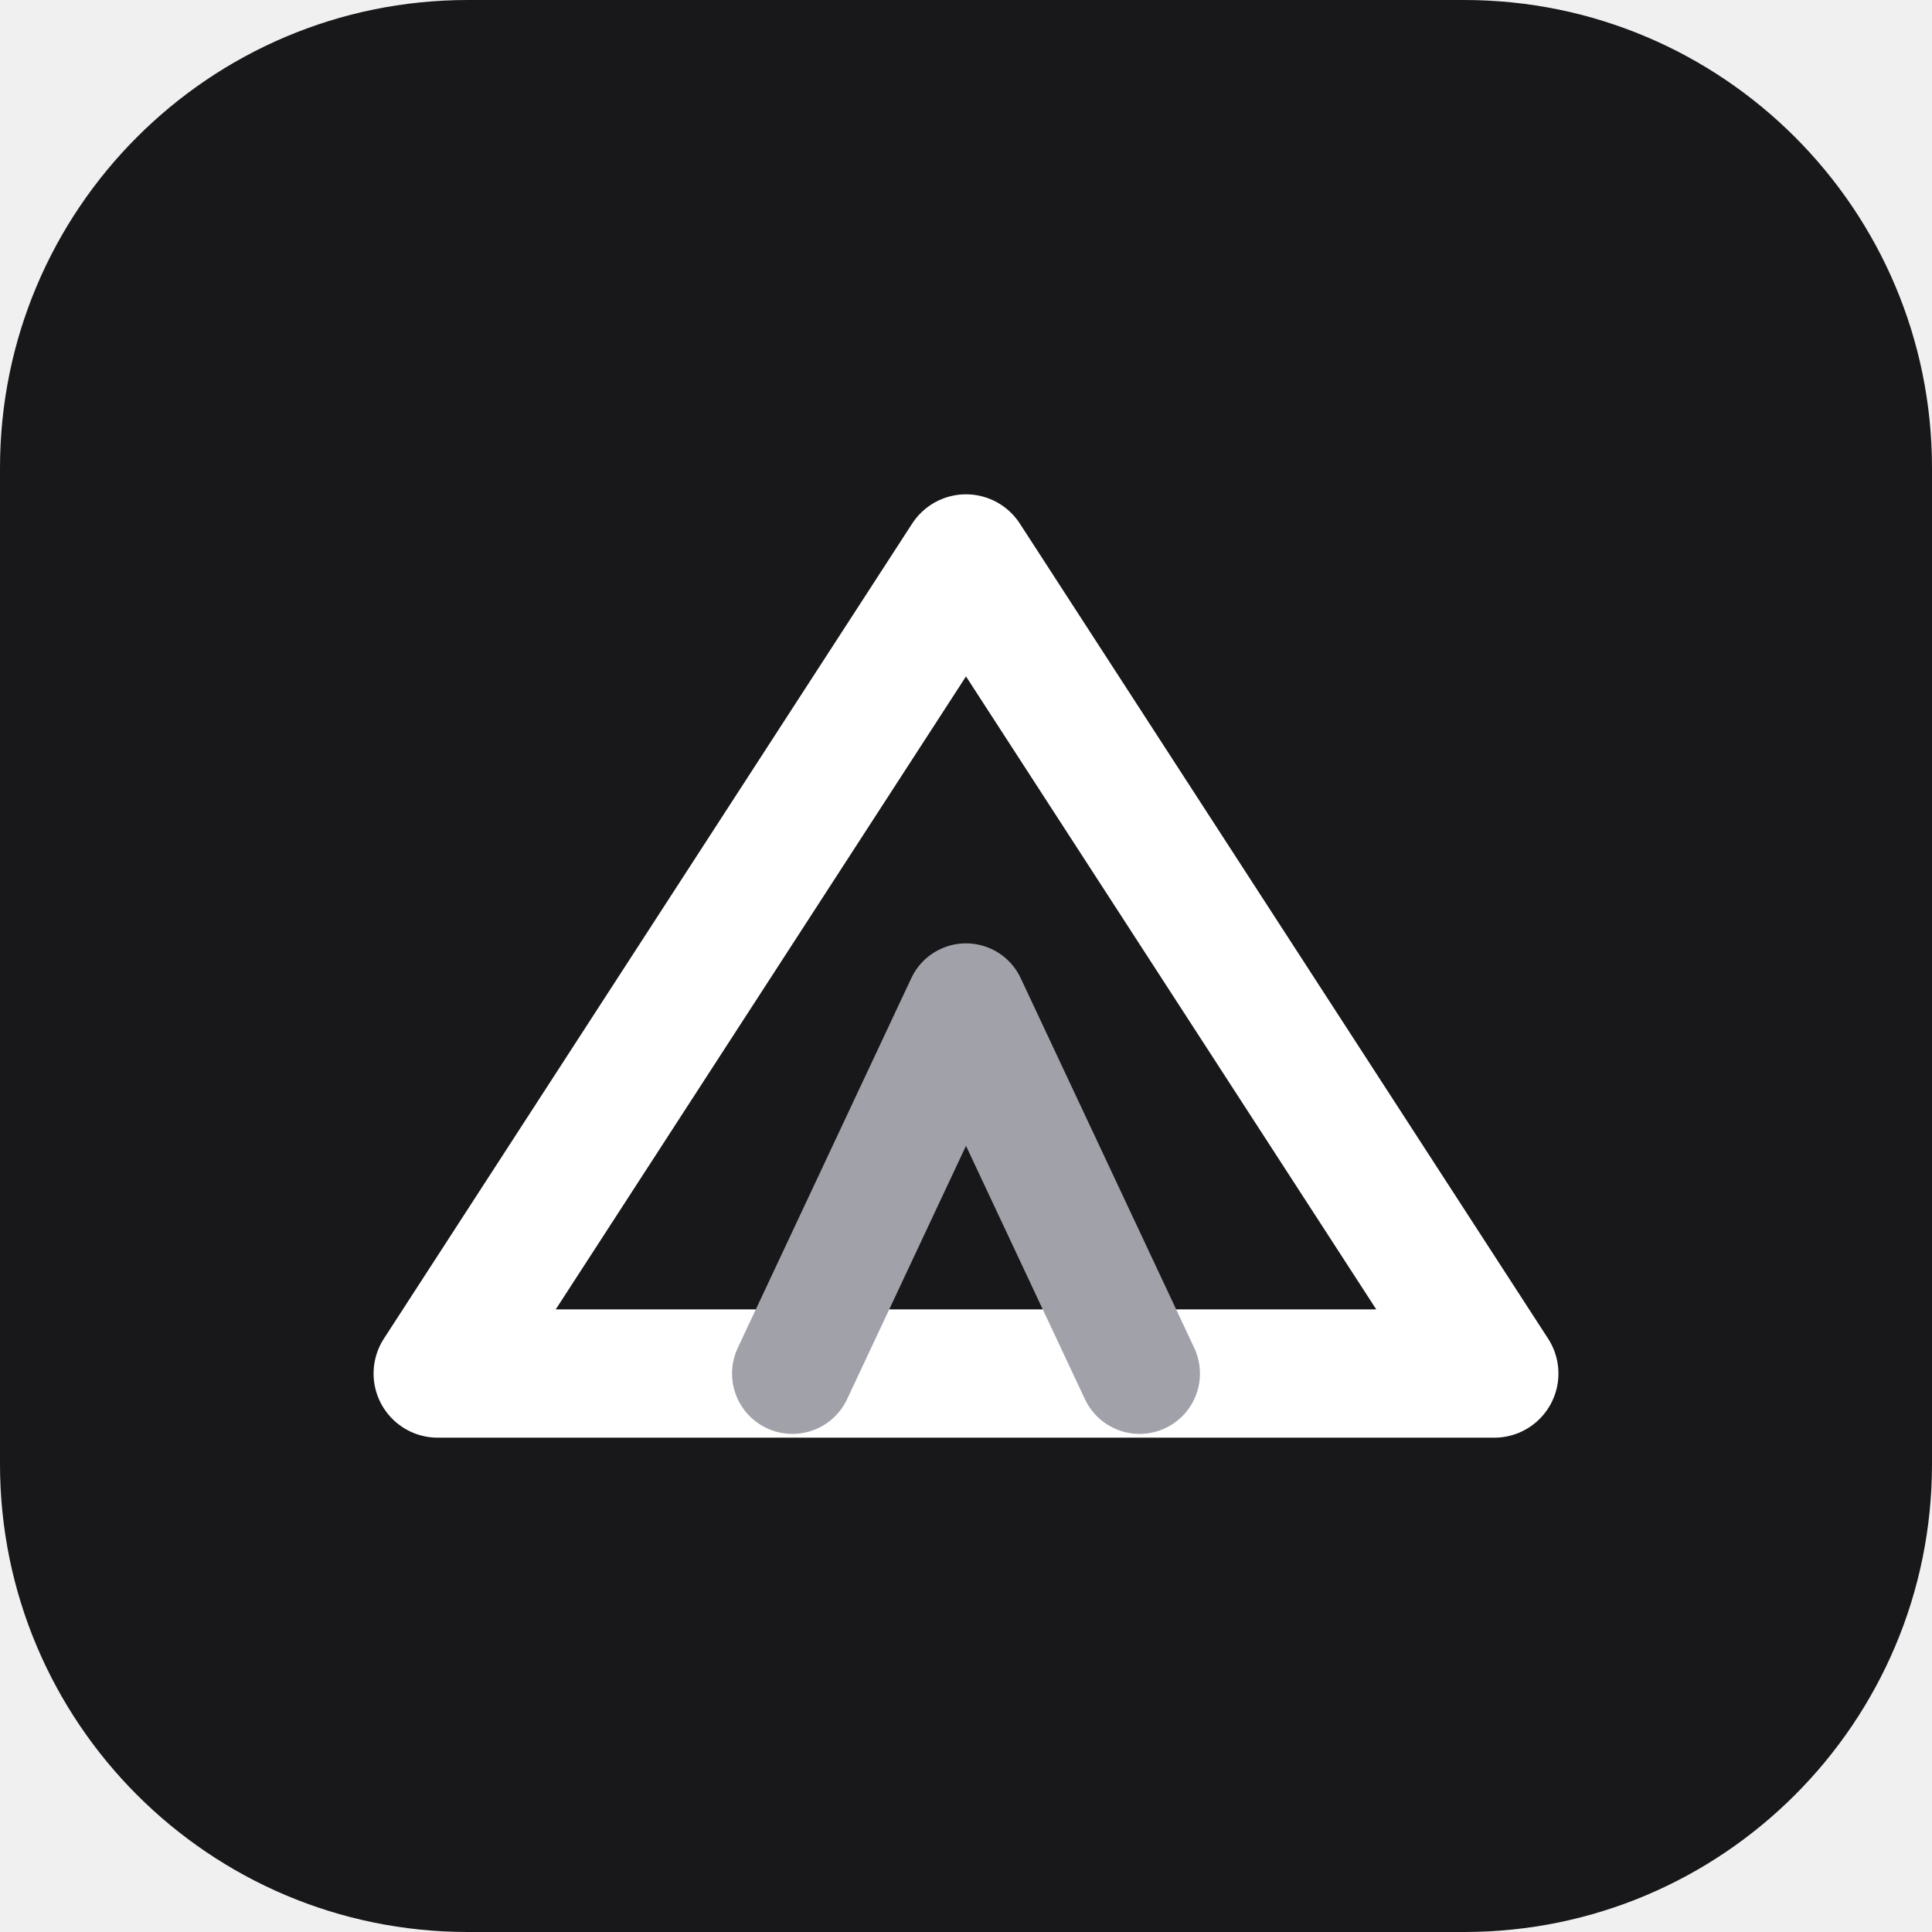
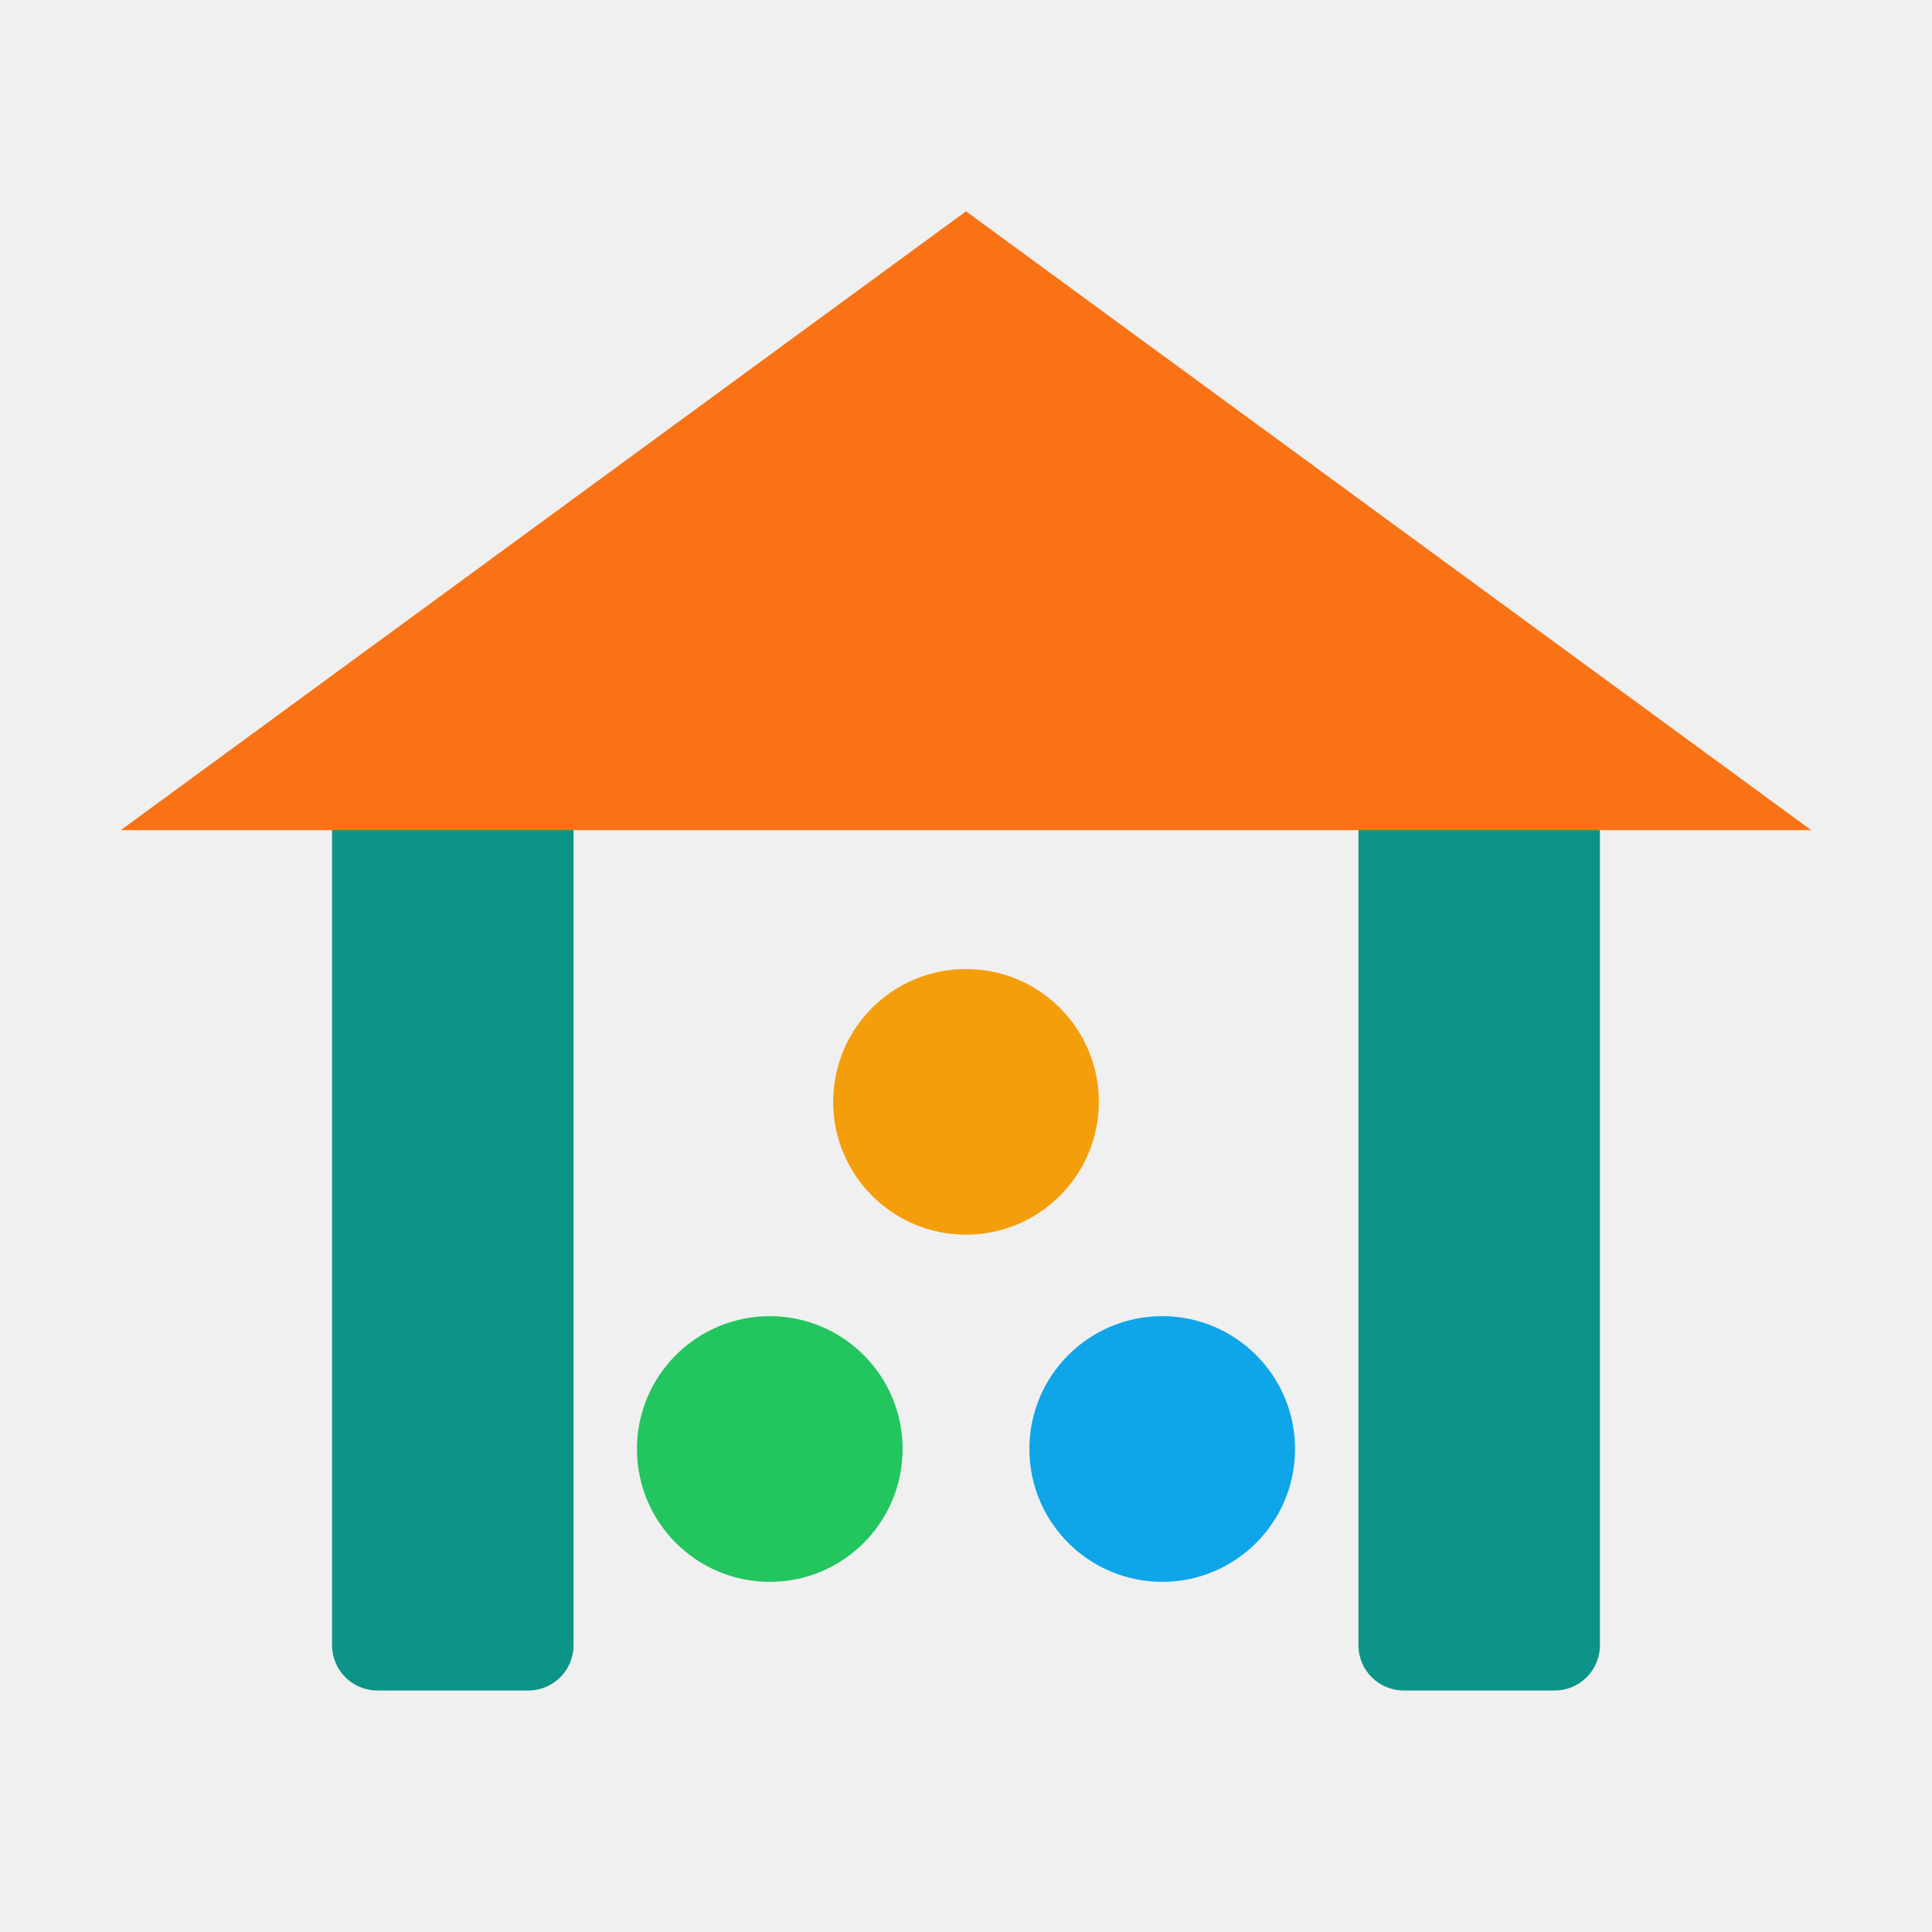
- <svg xmlns="http://www.w3.org/2000/svg" width="512" height="512" viewBox="0 0 512 512" role="img" aria-labelledby="title desc">
-   <rect width="512" height="512" rx="124" fill="#18181b" />
-   <path fill="none" stroke="#ffffff" stroke-width="34" stroke-linecap="round" stroke-linejoin="round" d="m116 364 140-216 140 216H116Z" />
-   <path fill="none" stroke="#a1a1aa" stroke-width="32" stroke-linecap="round" stroke-linejoin="round" d="M210 364 256 266l46 98" />
+ <svg xmlns="http://www.w3.org/2000/svg" viewBox="0 0 64 64" role="img" aria-labelledby="title desc">
+   <rect x="11" y="25" width="8" height="31" rx="1.5" fill="#0d9488" />
+   <rect x="45" y="25" width="8" height="31" rx="1.5" fill="#0d9488" />
+   <path d="M32 7 60 27.5H4Z" fill="#f97316" />
+   <circle cx="32" cy="36.5" r="4.4" fill="#f59e0b" />
+   <circle cx="25.5" cy="48" r="4.4" fill="#22c55e" />
+   <circle cx="38.5" cy="48" r="4.4" fill="#0ea5e9" />
</svg>
